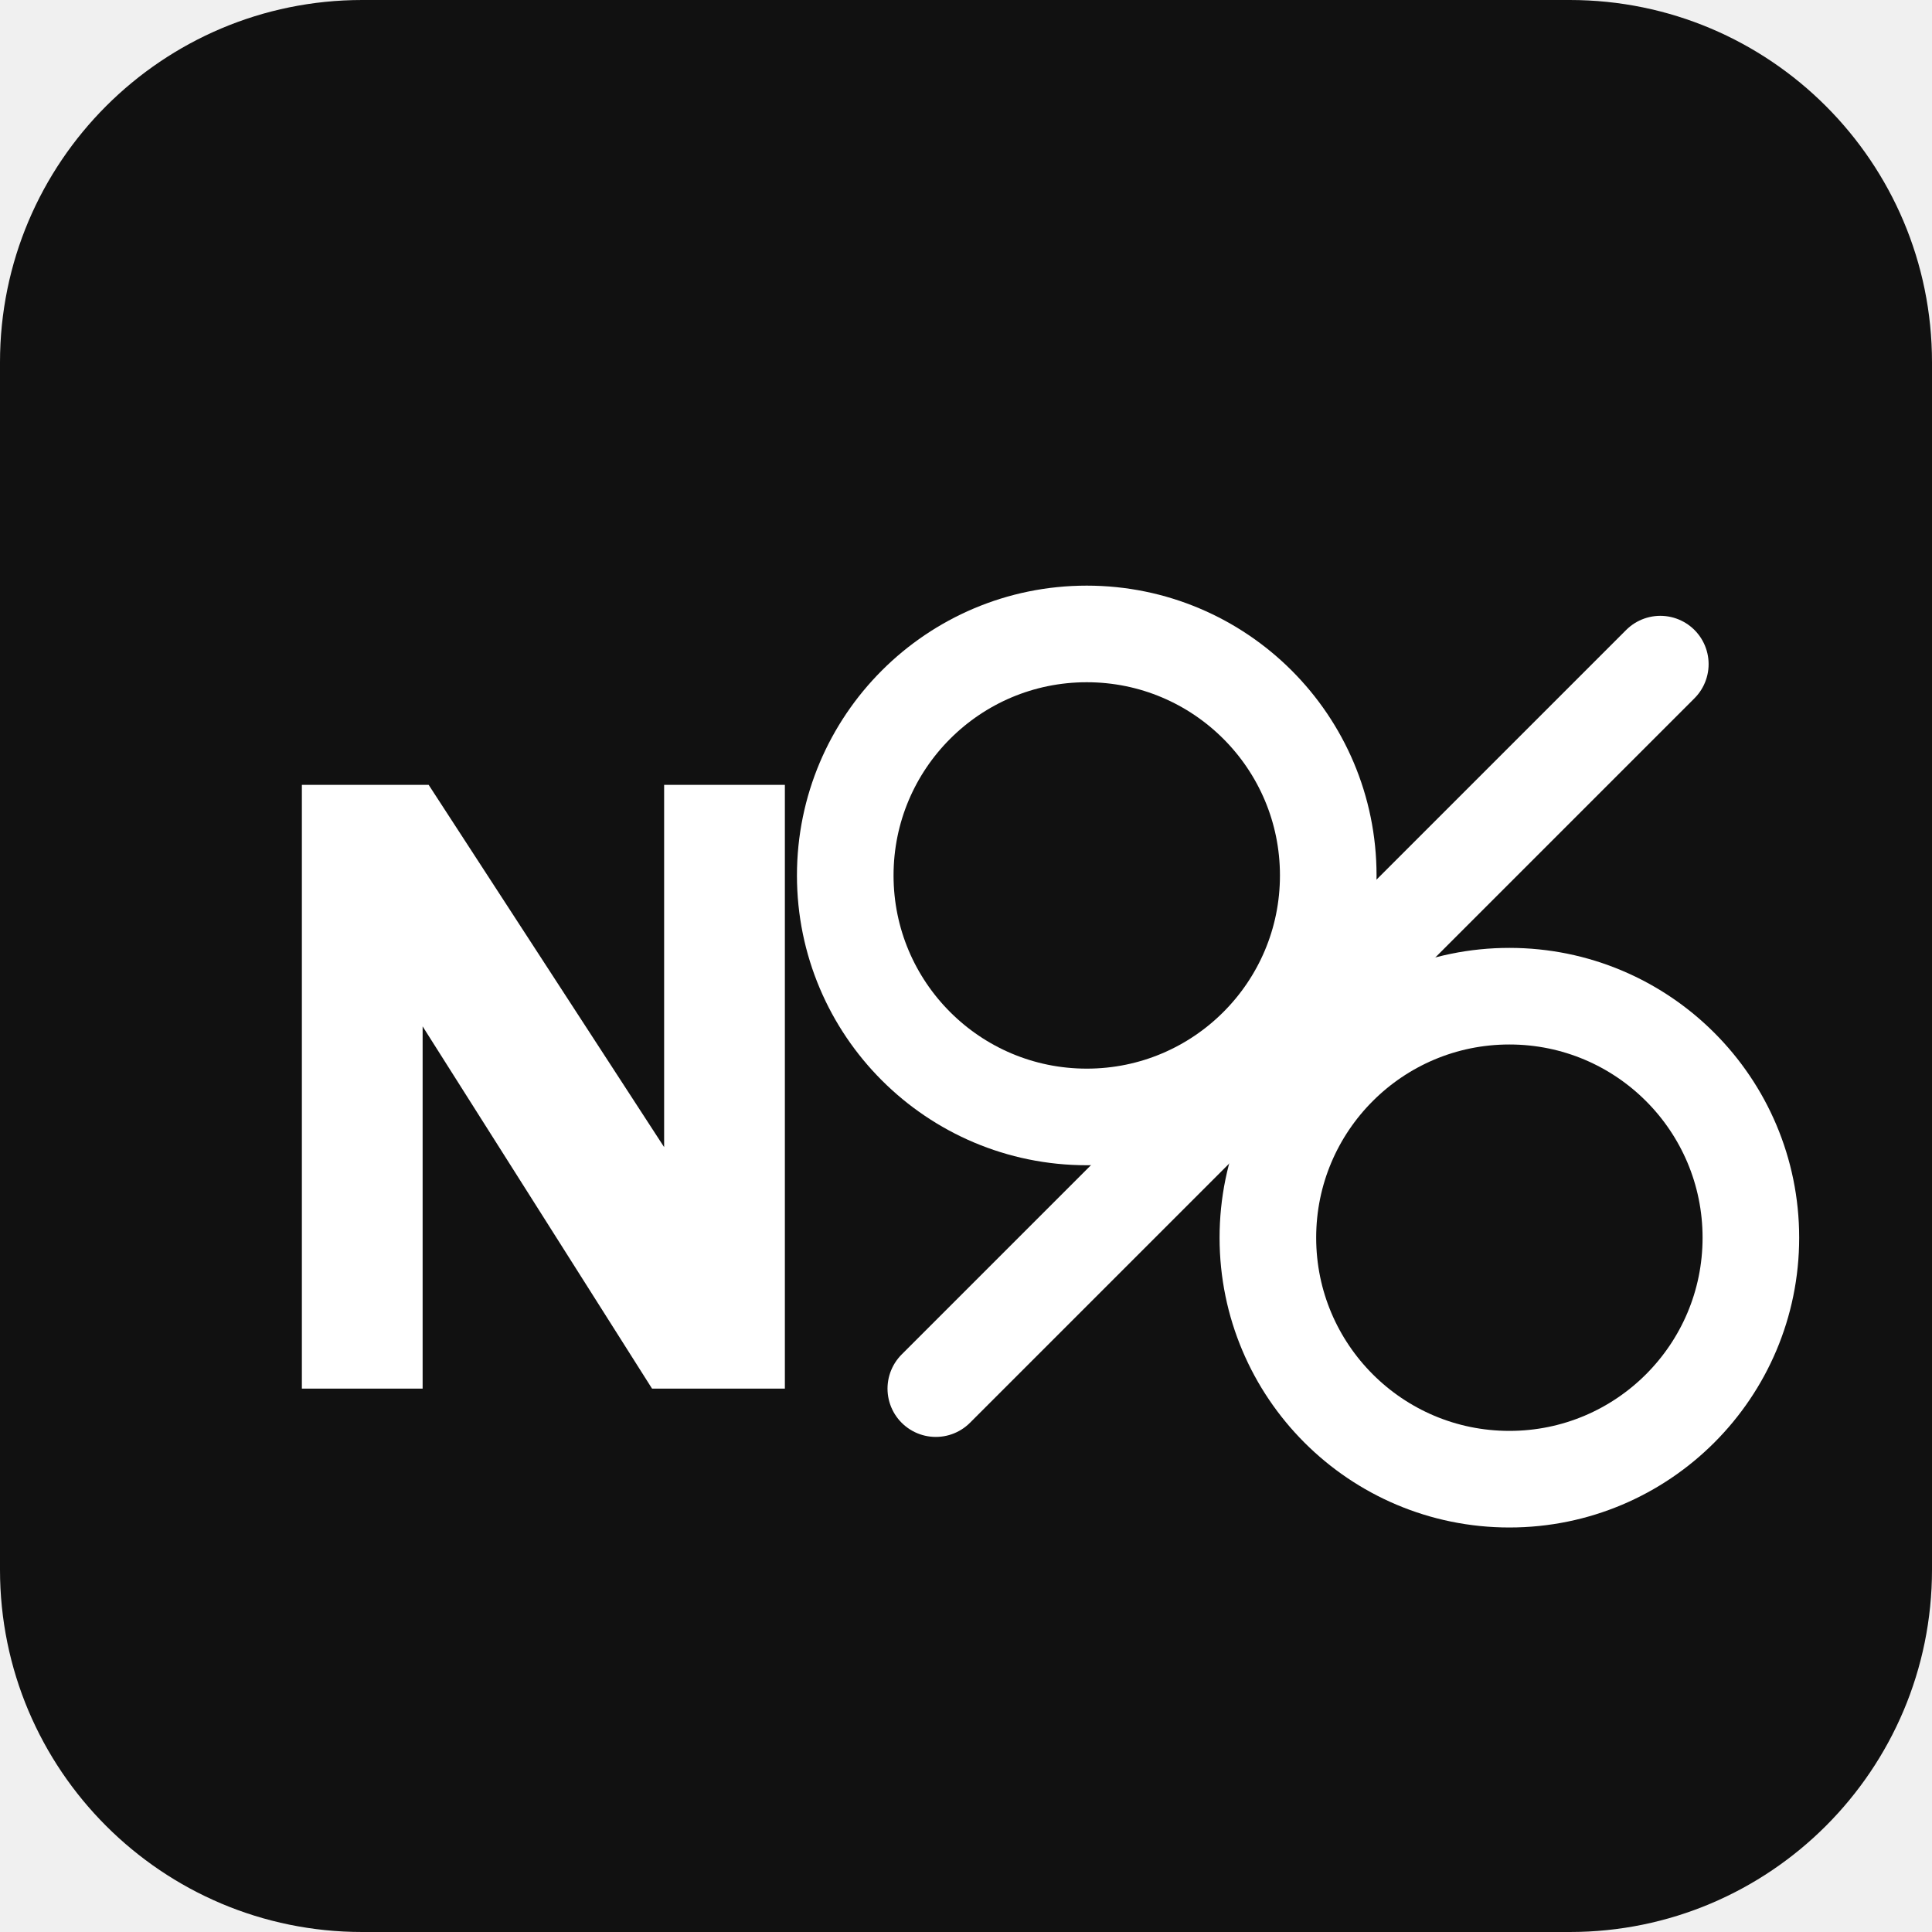
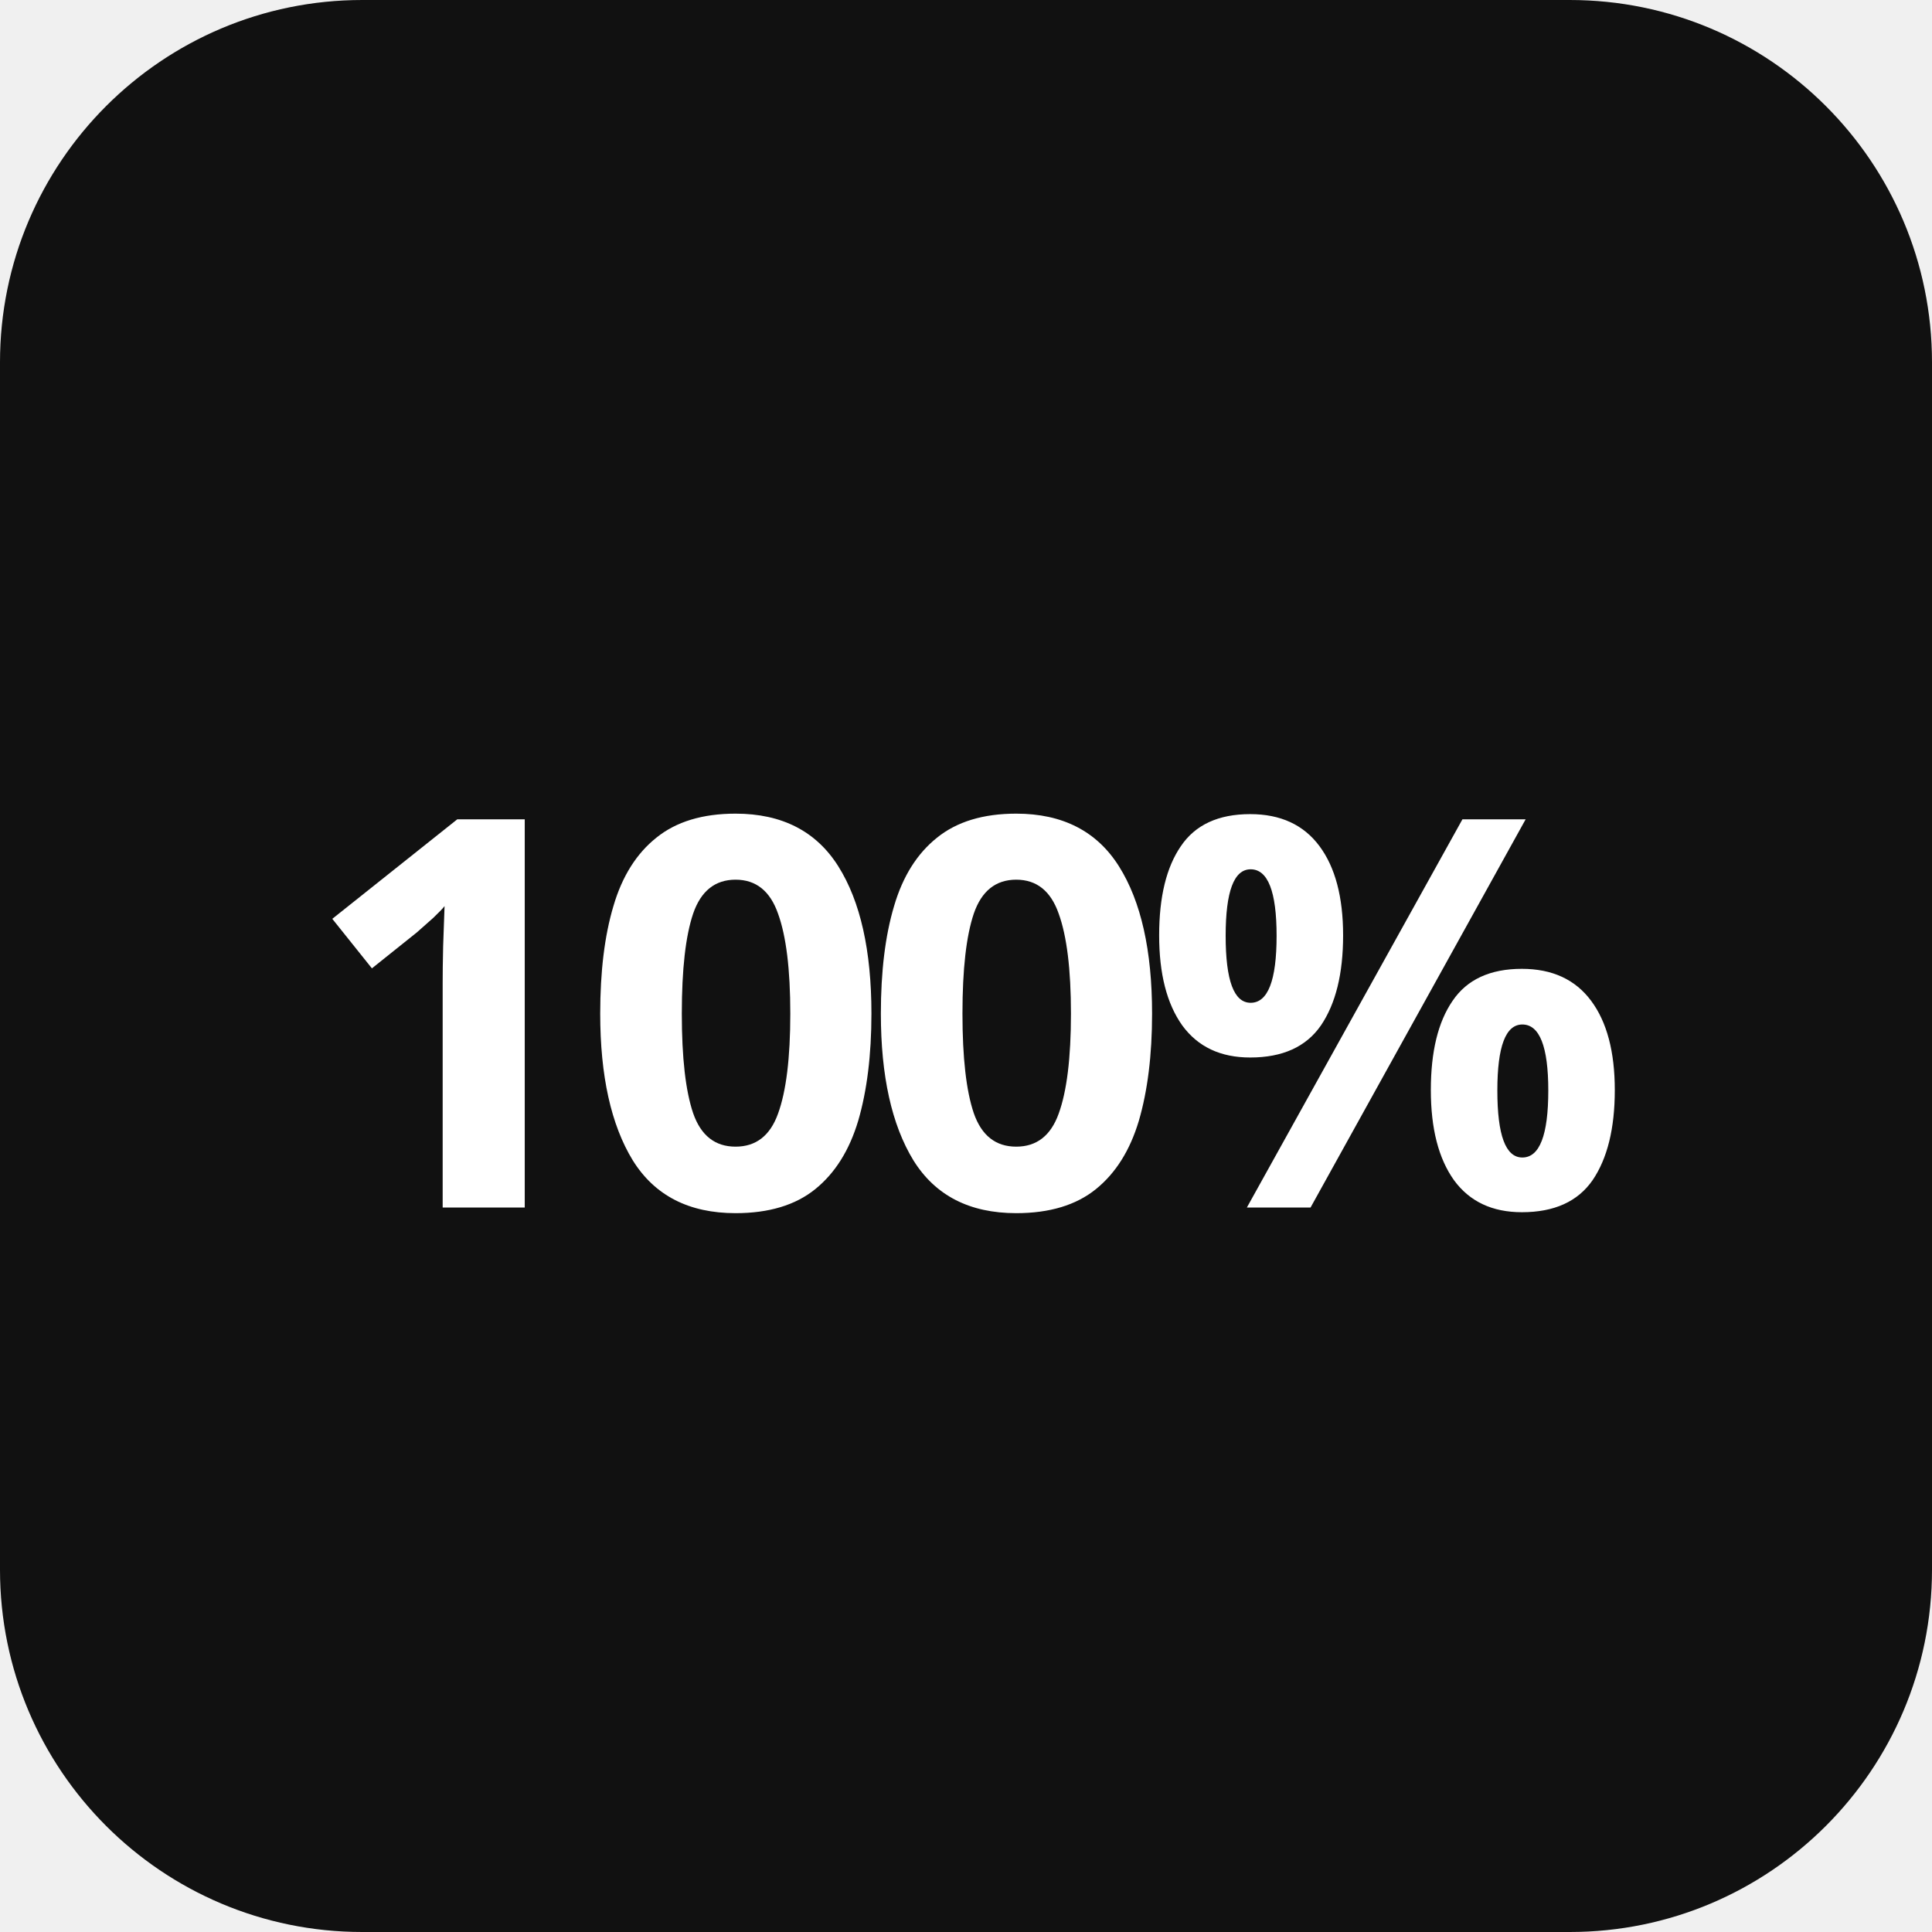
<svg xmlns="http://www.w3.org/2000/svg" viewBox="0 0 64 64" fill="none">
  <rect width="64" height="64" rx="12" fill="#111111" />
-   <g fill="#FFFFFF">
-     <path d="M10 38 V26 H14.2 L22 38 V26 H26 V46 H21.6 L14 34 V46 H10 Z" />
-     <circle cx="36" cy="29" r="8" fill="none" stroke="#FFFFFF" stroke-width="3.2" />
-     <circle cx="50" cy="41" r="8" fill="none" stroke="#FFFFFF" stroke-width="3.2" />
-     <path d="M31 46 L55 22" stroke="#FFFFFF" stroke-width="3.2" stroke-linecap="round" />
-   </g>
+   <text x="32" y="40" text-anchor="middle" font-family="Arial Black, Impact, sans-serif" font-size="18" font-weight="900" fill="#FFFFFF" letter-spacing="-1">100%</text>
</svg>
